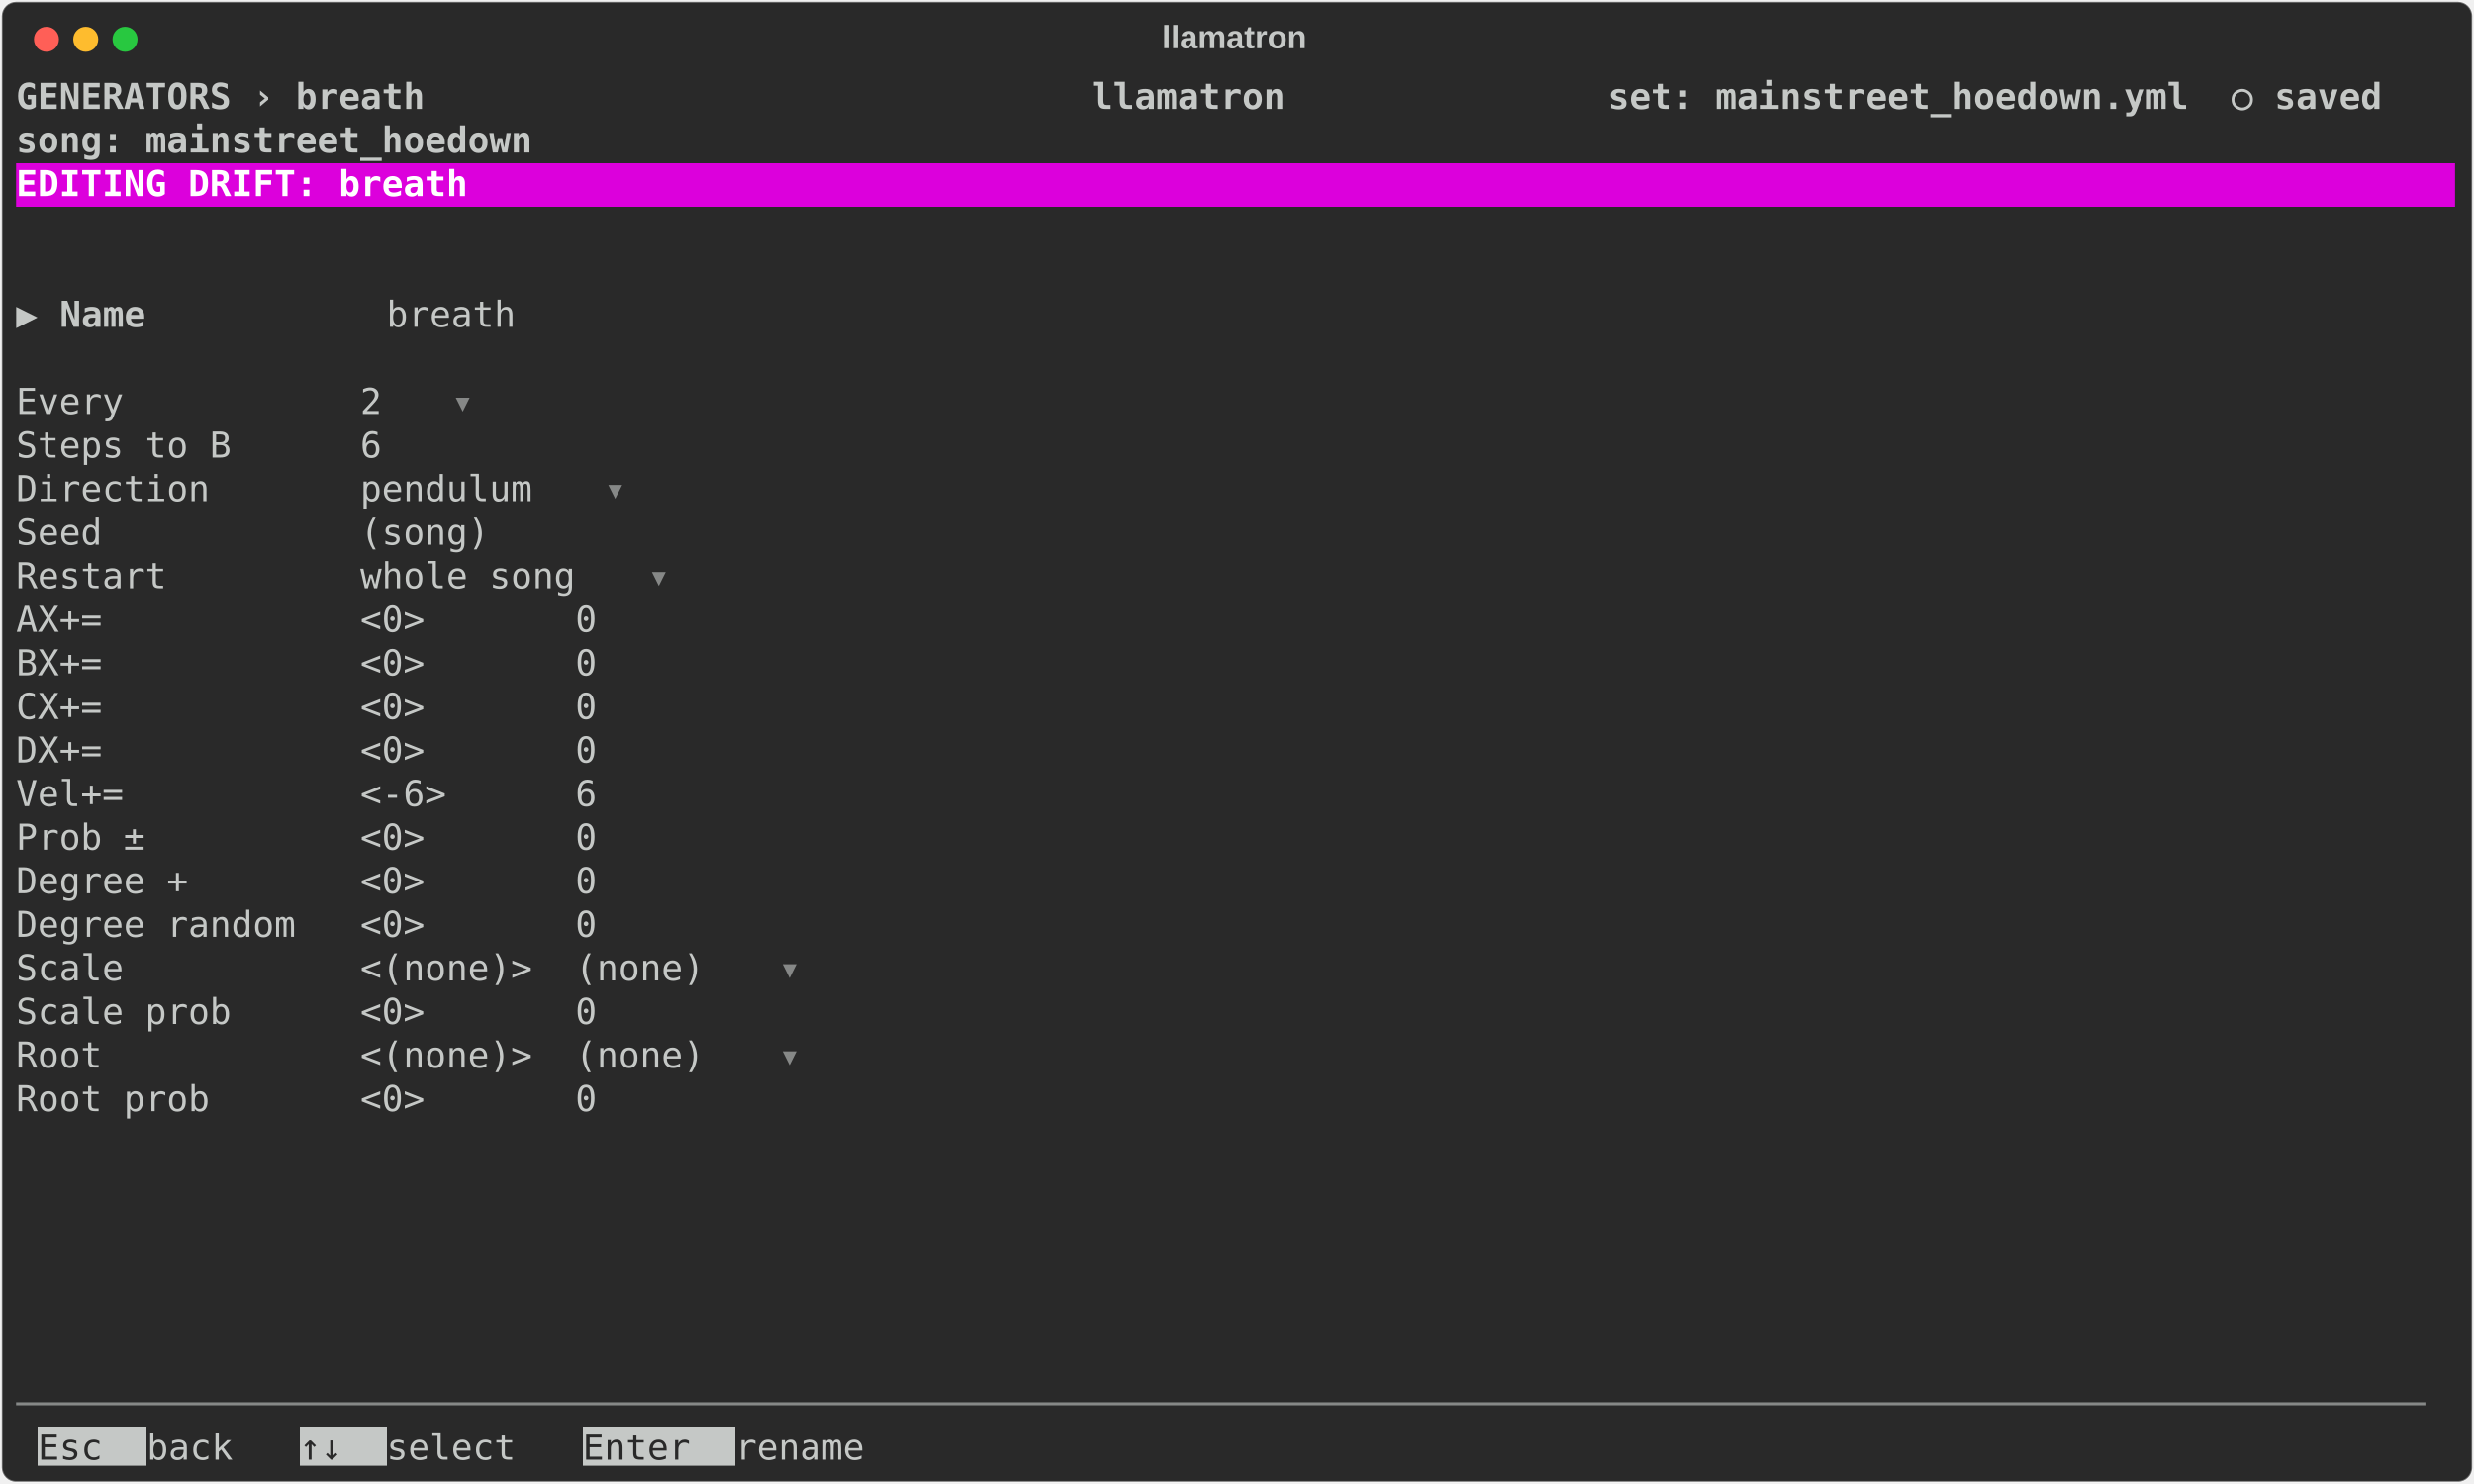
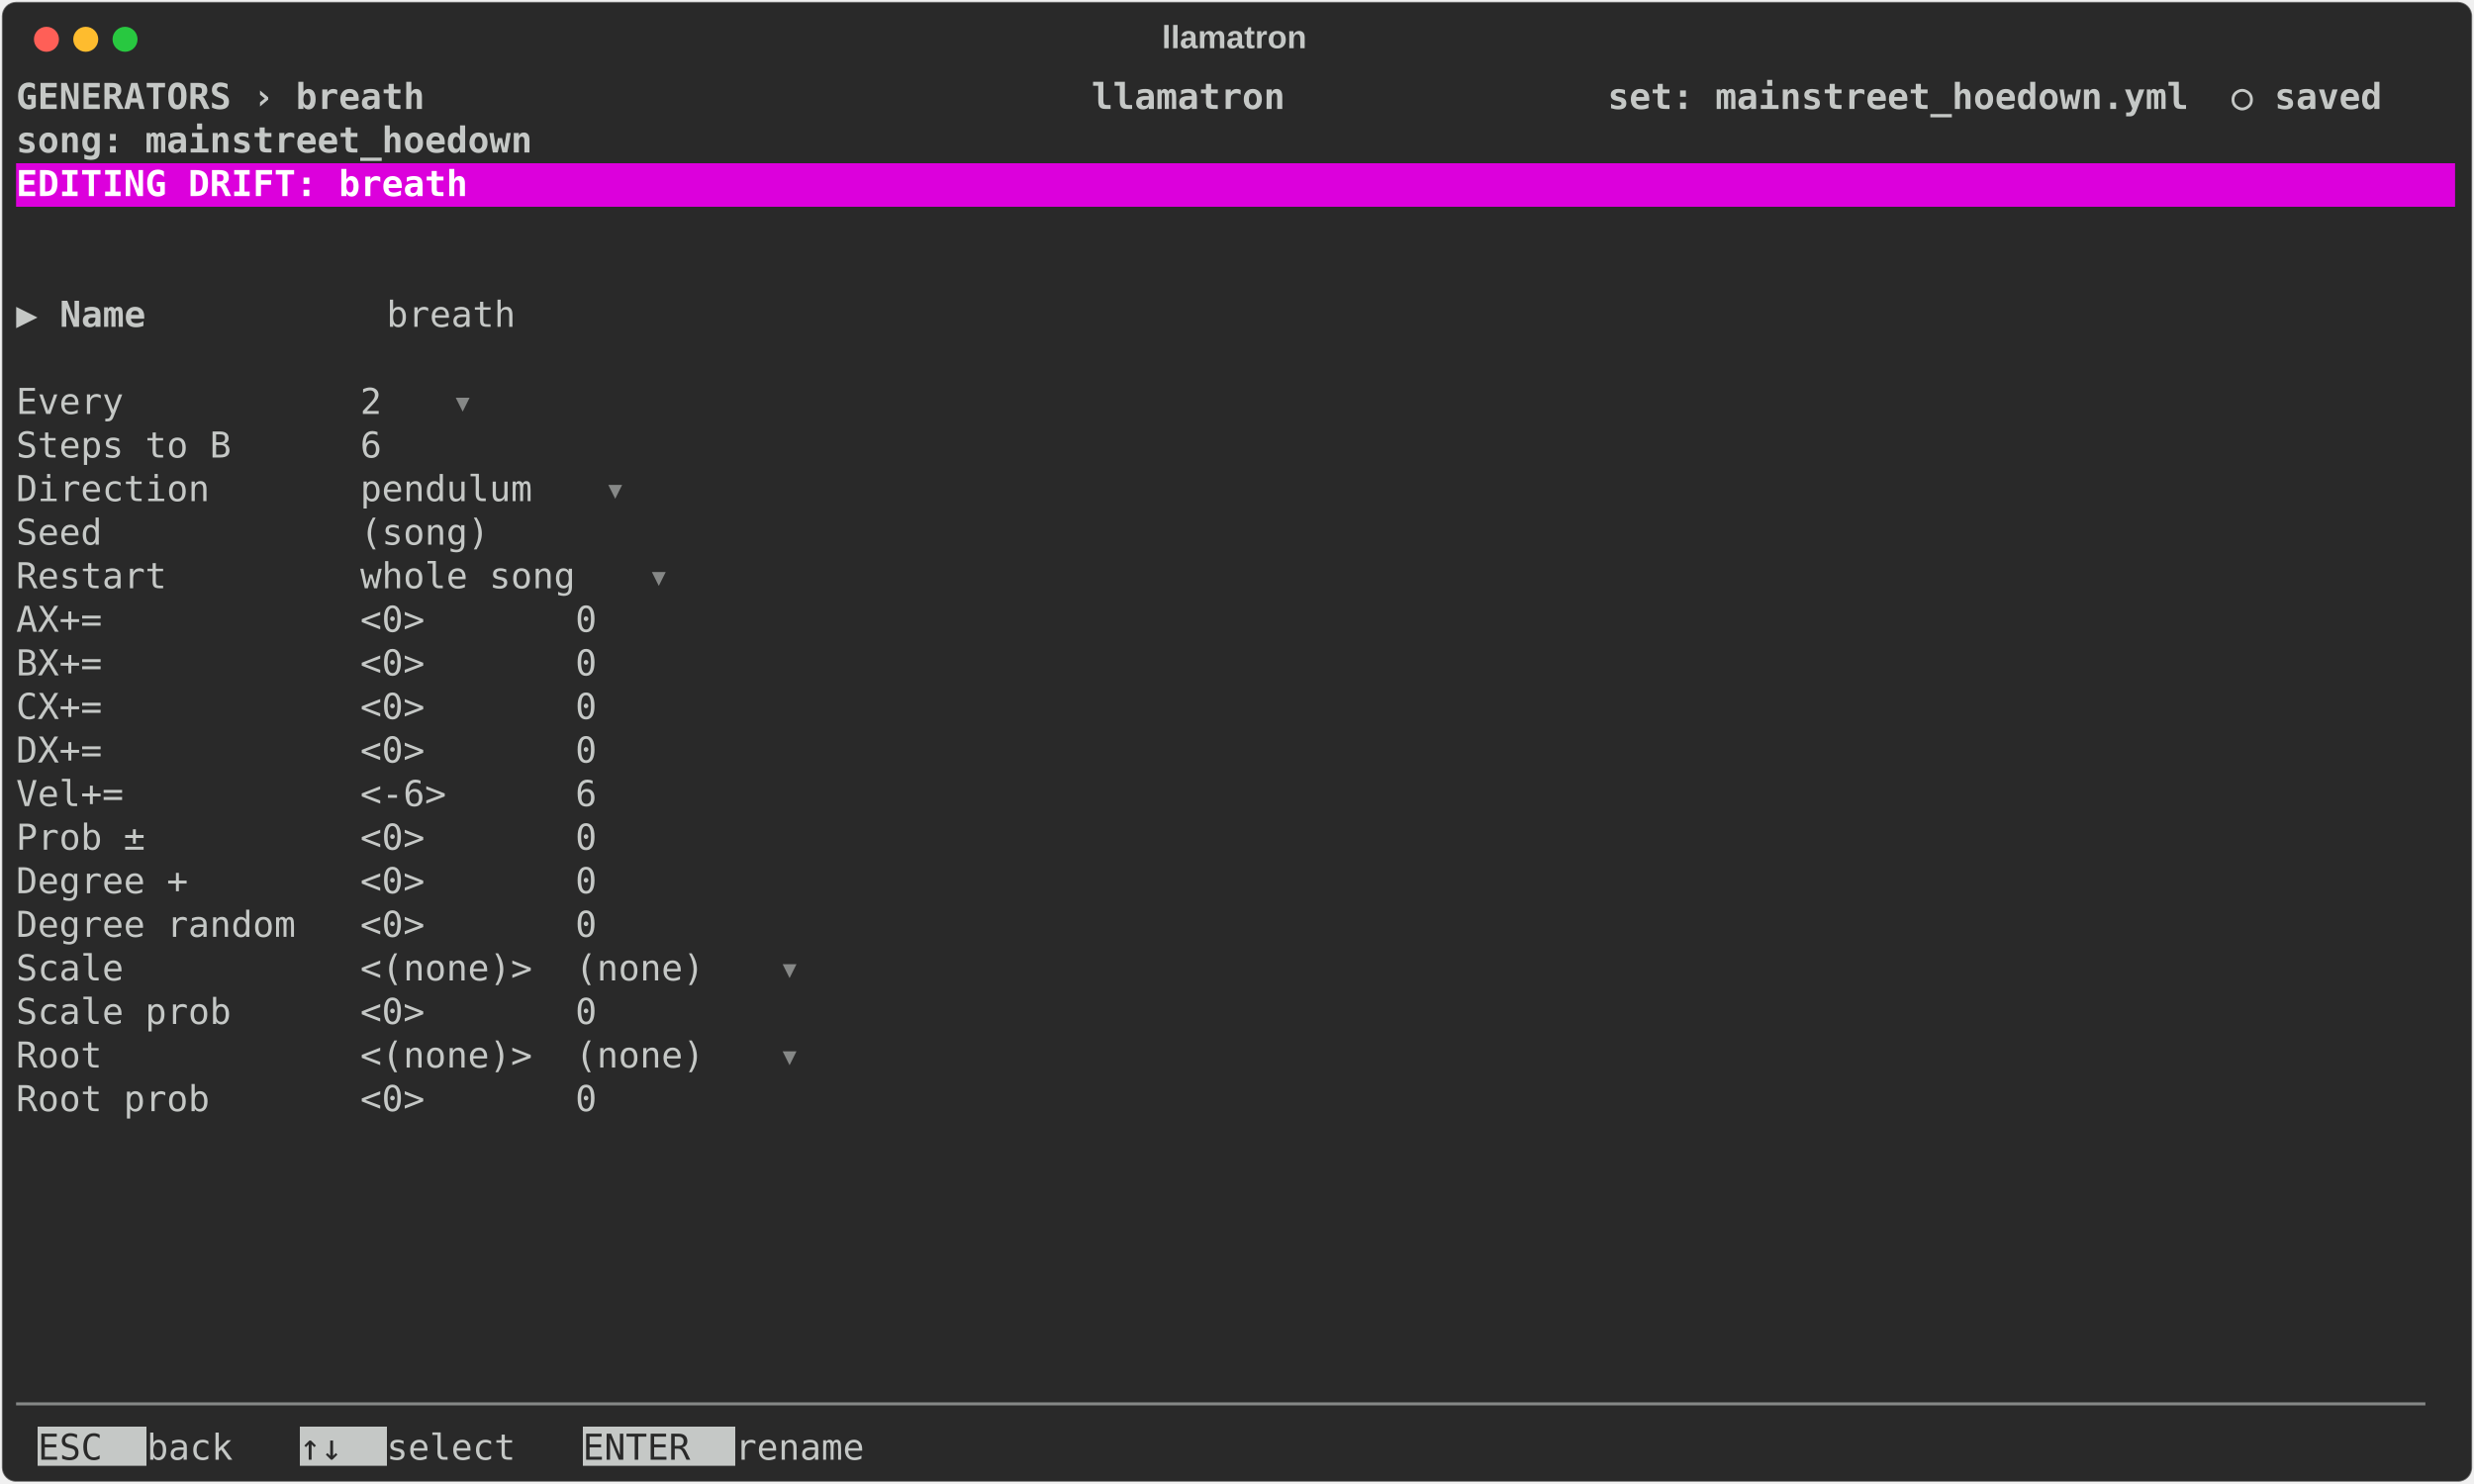
<svg xmlns="http://www.w3.org/2000/svg" class="rich-terminal" viewBox="0 0 1385 830.8">
  <style>

    @font-face {
        font-family: "Fira Code";
        src: local("FiraCode-Regular"),
                url("https://cdnjs.cloudflare.com/ajax/libs/firacode/6.2.0/woff2/FiraCode-Regular.woff2") format("woff2"),
                url("https://cdnjs.cloudflare.com/ajax/libs/firacode/6.2.0/woff/FiraCode-Regular.woff") format("woff");
        font-style: normal;
        font-weight: 400;
    }
    @font-face {
        font-family: "Fira Code";
        src: local("FiraCode-Bold"),
                url("https://cdnjs.cloudflare.com/ajax/libs/firacode/6.2.0/woff2/FiraCode-Bold.woff2") format("woff2"),
                url("https://cdnjs.cloudflare.com/ajax/libs/firacode/6.2.0/woff/FiraCode-Bold.woff") format("woff");
        font-style: bold;
        font-weight: 700;
    }

    .terminal-drift_editor-matrix {
        font-family: Fira Code, monospace;
        font-size: 20px;
        line-height: 24.4px;
        font-variant-east-asian: full-width;
    }

    .terminal-drift_editor-title {
        font-size: 18px;
        font-weight: bold;
        font-family: arial;
    }

    .terminal-drift_editor-r1 { fill: #c5c8c6;font-weight: bold }
.terminal-drift_editor-r2 { fill: #c5c8c6 }
.terminal-drift_editor-r3 { fill: #ffffff;font-weight: bold }
.terminal-drift_editor-r4 { fill: #868887 }
.terminal-drift_editor-r5 { fill: #292929 }
    </style>
  <defs>
    <clipPath id="terminal-drift_editor-clip-terminal">
      <rect x="0" y="0" width="1365.4" height="779.8" />
    </clipPath>
    <clipPath id="terminal-drift_editor-line-0">
      <rect x="0" y="1.5" width="1366.4" height="24.65" />
    </clipPath>
    <clipPath id="terminal-drift_editor-line-1">
      <rect x="0" y="25.9" width="1366.4" height="24.65" />
    </clipPath>
    <clipPath id="terminal-drift_editor-line-2">
      <rect x="0" y="50.3" width="1366.4" height="24.65" />
    </clipPath>
    <clipPath id="terminal-drift_editor-line-3">
      <rect x="0" y="74.7" width="1366.4" height="24.65" />
    </clipPath>
    <clipPath id="terminal-drift_editor-line-4">
      <rect x="0" y="99.1" width="1366.4" height="24.65" />
    </clipPath>
    <clipPath id="terminal-drift_editor-line-5">
      <rect x="0" y="123.5" width="1366.4" height="24.65" />
    </clipPath>
    <clipPath id="terminal-drift_editor-line-6">
      <rect x="0" y="147.9" width="1366.4" height="24.65" />
    </clipPath>
    <clipPath id="terminal-drift_editor-line-7">
      <rect x="0" y="172.3" width="1366.4" height="24.65" />
    </clipPath>
    <clipPath id="terminal-drift_editor-line-8">
      <rect x="0" y="196.7" width="1366.4" height="24.65" />
    </clipPath>
    <clipPath id="terminal-drift_editor-line-9">
      <rect x="0" y="221.1" width="1366.4" height="24.65" />
    </clipPath>
    <clipPath id="terminal-drift_editor-line-10">
      <rect x="0" y="245.5" width="1366.4" height="24.65" />
    </clipPath>
    <clipPath id="terminal-drift_editor-line-11">
      <rect x="0" y="269.9" width="1366.4" height="24.65" />
    </clipPath>
    <clipPath id="terminal-drift_editor-line-12">
      <rect x="0" y="294.3" width="1366.4" height="24.65" />
    </clipPath>
    <clipPath id="terminal-drift_editor-line-13">
      <rect x="0" y="318.7" width="1366.4" height="24.65" />
    </clipPath>
    <clipPath id="terminal-drift_editor-line-14">
      <rect x="0" y="343.1" width="1366.4" height="24.65" />
    </clipPath>
    <clipPath id="terminal-drift_editor-line-15">
      <rect x="0" y="367.5" width="1366.4" height="24.65" />
    </clipPath>
    <clipPath id="terminal-drift_editor-line-16">
      <rect x="0" y="391.9" width="1366.4" height="24.65" />
    </clipPath>
    <clipPath id="terminal-drift_editor-line-17">
      <rect x="0" y="416.3" width="1366.4" height="24.65" />
    </clipPath>
    <clipPath id="terminal-drift_editor-line-18">
      <rect x="0" y="440.7" width="1366.4" height="24.65" />
    </clipPath>
    <clipPath id="terminal-drift_editor-line-19">
      <rect x="0" y="465.1" width="1366.4" height="24.65" />
    </clipPath>
    <clipPath id="terminal-drift_editor-line-20">
      <rect x="0" y="489.5" width="1366.4" height="24.65" />
    </clipPath>
    <clipPath id="terminal-drift_editor-line-21">
      <rect x="0" y="513.9" width="1366.4" height="24.65" />
    </clipPath>
    <clipPath id="terminal-drift_editor-line-22">
      <rect x="0" y="538.3" width="1366.4" height="24.65" />
    </clipPath>
    <clipPath id="terminal-drift_editor-line-23">
      <rect x="0" y="562.7" width="1366.4" height="24.65" />
    </clipPath>
    <clipPath id="terminal-drift_editor-line-24">
      <rect x="0" y="587.1" width="1366.4" height="24.65" />
    </clipPath>
    <clipPath id="terminal-drift_editor-line-25">
      <rect x="0" y="611.5" width="1366.4" height="24.65" />
    </clipPath>
    <clipPath id="terminal-drift_editor-line-26">
      <rect x="0" y="635.9" width="1366.4" height="24.65" />
    </clipPath>
    <clipPath id="terminal-drift_editor-line-27">
      <rect x="0" y="660.3" width="1366.4" height="24.65" />
    </clipPath>
    <clipPath id="terminal-drift_editor-line-28">
      <rect x="0" y="684.7" width="1366.4" height="24.65" />
    </clipPath>
    <clipPath id="terminal-drift_editor-line-29">
      <rect x="0" y="709.1" width="1366.4" height="24.65" />
    </clipPath>
    <clipPath id="terminal-drift_editor-line-30">
      <rect x="0" y="733.5" width="1366.4" height="24.65" />
    </clipPath>
  </defs>
  <rect fill="#292929" stroke="rgba(255,255,255,0.35)" stroke-width="1" x="1" y="1" width="1383" height="828.8" rx="8" />
  <text class="terminal-drift_editor-title" fill="#c5c8c6" text-anchor="middle" x="691" y="27">llamatron</text>
  <g transform="translate(26,22)">
    <circle cx="0" cy="0" r="7" fill="#ff5f57" />
    <circle cx="22" cy="0" r="7" fill="#febc2e" />
    <circle cx="44" cy="0" r="7" fill="#28c840" />
  </g>
  <g transform="translate(9, 41)" clip-path="url(#terminal-drift_editor-clip-terminal)">
    <rect fill="#dc00dc" x="0" y="50.3" width="1366.4" height="24.65" shape-rendering="crispEdges" />
    <rect fill="#c5c8c6" x="12.2" y="757.9" width="61" height="24.65" shape-rendering="crispEdges" />
    <rect fill="#c5c8c6" x="158.6" y="757.9" width="48.8" height="24.65" shape-rendering="crispEdges" />
    <rect fill="#c5c8c6" x="317.2" y="757.9" width="85.4" height="24.65" shape-rendering="crispEdges" />
    <g class="terminal-drift_editor-matrix">
      <text class="terminal-drift_editor-r1" x="0" y="20" textLength="1366.4" clip-path="url(#terminal-drift_editor-line-0)"> GENERATORS › breath                               llamatron               set: mainstreet_hoedown.yml  ○ saved </text>
      <text class="terminal-drift_editor-r2" x="1366.4" y="20" textLength="12.2" clip-path="url(#terminal-drift_editor-line-0)">
</text>
      <text class="terminal-drift_editor-r1" x="0" y="44.4" textLength="1366.4" clip-path="url(#terminal-drift_editor-line-1)">                                                                           song: mainstreet_hoedown             </text>
      <text class="terminal-drift_editor-r2" x="1366.4" y="44.4" textLength="12.2" clip-path="url(#terminal-drift_editor-line-1)">
</text>
      <text class="terminal-drift_editor-r3" x="0" y="68.8" textLength="1366.4" clip-path="url(#terminal-drift_editor-line-2)"> EDITING DRIFT: breath                                                                                          </text>
      <text class="terminal-drift_editor-r2" x="1366.4" y="68.8" textLength="12.2" clip-path="url(#terminal-drift_editor-line-2)">
</text>
      <text class="terminal-drift_editor-r2" x="1366.4" y="93.2" textLength="12.2" clip-path="url(#terminal-drift_editor-line-3)">
</text>
      <text class="terminal-drift_editor-r2" x="1366.4" y="117.6" textLength="12.2" clip-path="url(#terminal-drift_editor-line-4)">
</text>
      <text class="terminal-drift_editor-r2" x="0" y="142" textLength="24.4" clip-path="url(#terminal-drift_editor-line-5)">▶ </text>
      <text class="terminal-drift_editor-r1" x="24.4" y="142" textLength="183" clip-path="url(#terminal-drift_editor-line-5)">Name           </text>
      <text class="terminal-drift_editor-r2" x="207.4" y="142" textLength="97.6" clip-path="url(#terminal-drift_editor-line-5)"> breath </text>
      <text class="terminal-drift_editor-r2" x="1366.4" y="142" textLength="12.2" clip-path="url(#terminal-drift_editor-line-5)">
</text>
      <text class="terminal-drift_editor-r2" x="1366.4" y="166.4" textLength="12.2" clip-path="url(#terminal-drift_editor-line-6)">
</text>
      <text class="terminal-drift_editor-r2" x="0" y="190.8" textLength="244" clip-path="url(#terminal-drift_editor-line-7)">  Every           2 </text>
      <text class="terminal-drift_editor-r4" x="244" y="190.8" textLength="12.2" clip-path="url(#terminal-drift_editor-line-7)">▾</text>
      <text class="terminal-drift_editor-r2" x="1366.4" y="190.8" textLength="12.2" clip-path="url(#terminal-drift_editor-line-7)">
</text>
      <text class="terminal-drift_editor-r2" x="0" y="215.2" textLength="244" clip-path="url(#terminal-drift_editor-line-8)">  Steps to B      6 </text>
      <text class="terminal-drift_editor-r2" x="1366.4" y="215.2" textLength="12.2" clip-path="url(#terminal-drift_editor-line-8)">
</text>
      <text class="terminal-drift_editor-r2" x="0" y="239.6" textLength="329.4" clip-path="url(#terminal-drift_editor-line-9)">  Direction       pendulum </text>
      <text class="terminal-drift_editor-r4" x="329.4" y="239.6" textLength="12.2" clip-path="url(#terminal-drift_editor-line-9)">▾</text>
      <text class="terminal-drift_editor-r2" x="1366.4" y="239.6" textLength="12.2" clip-path="url(#terminal-drift_editor-line-9)">
</text>
      <text class="terminal-drift_editor-r2" x="0" y="264" textLength="305" clip-path="url(#terminal-drift_editor-line-10)">  Seed            (song) </text>
      <text class="terminal-drift_editor-r2" x="1366.4" y="264" textLength="12.2" clip-path="url(#terminal-drift_editor-line-10)">
</text>
      <text class="terminal-drift_editor-r2" x="0" y="288.4" textLength="353.8" clip-path="url(#terminal-drift_editor-line-11)">  Restart         whole song </text>
      <text class="terminal-drift_editor-r4" x="353.8" y="288.4" textLength="12.2" clip-path="url(#terminal-drift_editor-line-11)">▾</text>
      <text class="terminal-drift_editor-r2" x="1366.4" y="288.4" textLength="12.2" clip-path="url(#terminal-drift_editor-line-11)">
</text>
      <text class="terminal-drift_editor-r2" x="0" y="312.8" textLength="366" clip-path="url(#terminal-drift_editor-line-12)">  AX+=            &lt;0&gt;       0 </text>
      <text class="terminal-drift_editor-r2" x="1366.4" y="312.8" textLength="12.2" clip-path="url(#terminal-drift_editor-line-12)">
</text>
      <text class="terminal-drift_editor-r2" x="0" y="337.2" textLength="366" clip-path="url(#terminal-drift_editor-line-13)">  BX+=            &lt;0&gt;       0 </text>
      <text class="terminal-drift_editor-r2" x="1366.4" y="337.2" textLength="12.2" clip-path="url(#terminal-drift_editor-line-13)">
</text>
      <text class="terminal-drift_editor-r2" x="0" y="361.6" textLength="366" clip-path="url(#terminal-drift_editor-line-14)">  CX+=            &lt;0&gt;       0 </text>
      <text class="terminal-drift_editor-r2" x="1366.4" y="361.6" textLength="12.2" clip-path="url(#terminal-drift_editor-line-14)">
</text>
      <text class="terminal-drift_editor-r2" x="0" y="386" textLength="366" clip-path="url(#terminal-drift_editor-line-15)">  DX+=            &lt;0&gt;       0 </text>
      <text class="terminal-drift_editor-r2" x="1366.4" y="386" textLength="12.2" clip-path="url(#terminal-drift_editor-line-15)">
</text>
      <text class="terminal-drift_editor-r2" x="0" y="410.4" textLength="366" clip-path="url(#terminal-drift_editor-line-16)">  Vel+=           &lt;-6&gt;      6 </text>
      <text class="terminal-drift_editor-r2" x="1366.4" y="410.4" textLength="12.2" clip-path="url(#terminal-drift_editor-line-16)">
</text>
      <text class="terminal-drift_editor-r2" x="0" y="434.8" textLength="366" clip-path="url(#terminal-drift_editor-line-17)">  Prob ±          &lt;0&gt;       0 </text>
      <text class="terminal-drift_editor-r2" x="1366.4" y="434.8" textLength="12.2" clip-path="url(#terminal-drift_editor-line-17)">
</text>
      <text class="terminal-drift_editor-r2" x="0" y="459.2" textLength="366" clip-path="url(#terminal-drift_editor-line-18)">  Degree +        &lt;0&gt;       0 </text>
      <text class="terminal-drift_editor-r2" x="1366.4" y="459.2" textLength="12.2" clip-path="url(#terminal-drift_editor-line-18)">
</text>
      <text class="terminal-drift_editor-r2" x="0" y="483.6" textLength="366" clip-path="url(#terminal-drift_editor-line-19)">  Degree random   &lt;0&gt;       0 </text>
      <text class="terminal-drift_editor-r2" x="1366.4" y="483.6" textLength="12.2" clip-path="url(#terminal-drift_editor-line-19)">
</text>
      <text class="terminal-drift_editor-r2" x="0" y="508" textLength="427" clip-path="url(#terminal-drift_editor-line-20)">  Scale           &lt;(none)&gt;  (none) </text>
      <text class="terminal-drift_editor-r4" x="427" y="508" textLength="12.2" clip-path="url(#terminal-drift_editor-line-20)">▾</text>
      <text class="terminal-drift_editor-r2" x="1366.4" y="508" textLength="12.2" clip-path="url(#terminal-drift_editor-line-20)">
</text>
      <text class="terminal-drift_editor-r2" x="0" y="532.4" textLength="366" clip-path="url(#terminal-drift_editor-line-21)">  Scale prob      &lt;0&gt;       0 </text>
      <text class="terminal-drift_editor-r2" x="1366.4" y="532.4" textLength="12.2" clip-path="url(#terminal-drift_editor-line-21)">
</text>
      <text class="terminal-drift_editor-r2" x="0" y="556.8" textLength="427" clip-path="url(#terminal-drift_editor-line-22)">  Root            &lt;(none)&gt;  (none) </text>
      <text class="terminal-drift_editor-r4" x="427" y="556.8" textLength="12.2" clip-path="url(#terminal-drift_editor-line-22)">▾</text>
      <text class="terminal-drift_editor-r2" x="1366.4" y="556.8" textLength="12.2" clip-path="url(#terminal-drift_editor-line-22)">
</text>
      <text class="terminal-drift_editor-r2" x="0" y="581.2" textLength="366" clip-path="url(#terminal-drift_editor-line-23)">  Root prob       &lt;0&gt;       0 </text>
      <text class="terminal-drift_editor-r2" x="1366.4" y="581.2" textLength="12.2" clip-path="url(#terminal-drift_editor-line-23)">
</text>
      <text class="terminal-drift_editor-r2" x="1366.4" y="605.6" textLength="12.2" clip-path="url(#terminal-drift_editor-line-24)">
</text>
      <text class="terminal-drift_editor-r2" x="1366.4" y="630" textLength="12.2" clip-path="url(#terminal-drift_editor-line-25)">
</text>
      <text class="terminal-drift_editor-r2" x="1366.4" y="654.4" textLength="12.2" clip-path="url(#terminal-drift_editor-line-26)">
</text>
      <text class="terminal-drift_editor-r2" x="1366.4" y="678.8" textLength="12.2" clip-path="url(#terminal-drift_editor-line-27)">
</text>
      <text class="terminal-drift_editor-r2" x="1366.4" y="703.2" textLength="12.2" clip-path="url(#terminal-drift_editor-line-28)">
</text>
      <text class="terminal-drift_editor-r2" x="1366.4" y="727.6" textLength="12.2" clip-path="url(#terminal-drift_editor-line-29)">
</text>
      <text class="terminal-drift_editor-r4" x="0" y="752" textLength="1366.4" clip-path="url(#terminal-drift_editor-line-30)">────────────────────────────────────────────────────────────────────────────────────────────────────────────────</text>
      <text class="terminal-drift_editor-r2" x="1366.4" y="752" textLength="12.2" clip-path="url(#terminal-drift_editor-line-30)">
</text>
-       <text class="terminal-drift_editor-r5" x="12.2" y="776.4" textLength="61" clip-path="url(#terminal-drift_editor-line-31)"> Esc </text>
+       <text class="terminal-drift_editor-r5" x="12.2" y="776.4" textLength="61" clip-path="url(#terminal-drift_editor-line-31)"> ESC </text>
      <text class="terminal-drift_editor-r2" x="73.2" y="776.4" textLength="85.4" clip-path="url(#terminal-drift_editor-line-31)"> back  </text>
      <text class="terminal-drift_editor-r5" x="158.6" y="776.4" textLength="48.8" clip-path="url(#terminal-drift_editor-line-31)"> ↑↓ </text>
      <text class="terminal-drift_editor-r2" x="207.4" y="776.4" textLength="109.8" clip-path="url(#terminal-drift_editor-line-31)"> select  </text>
-       <text class="terminal-drift_editor-r5" x="317.2" y="776.4" textLength="85.4" clip-path="url(#terminal-drift_editor-line-31)"> Enter </text>
+       <text class="terminal-drift_editor-r5" x="317.2" y="776.4" textLength="85.4" clip-path="url(#terminal-drift_editor-line-31)"> ENTER </text>
      <text class="terminal-drift_editor-r2" x="402.6" y="776.4" textLength="109.8" clip-path="url(#terminal-drift_editor-line-31)"> rename  </text>
    </g>
  </g>
</svg>
